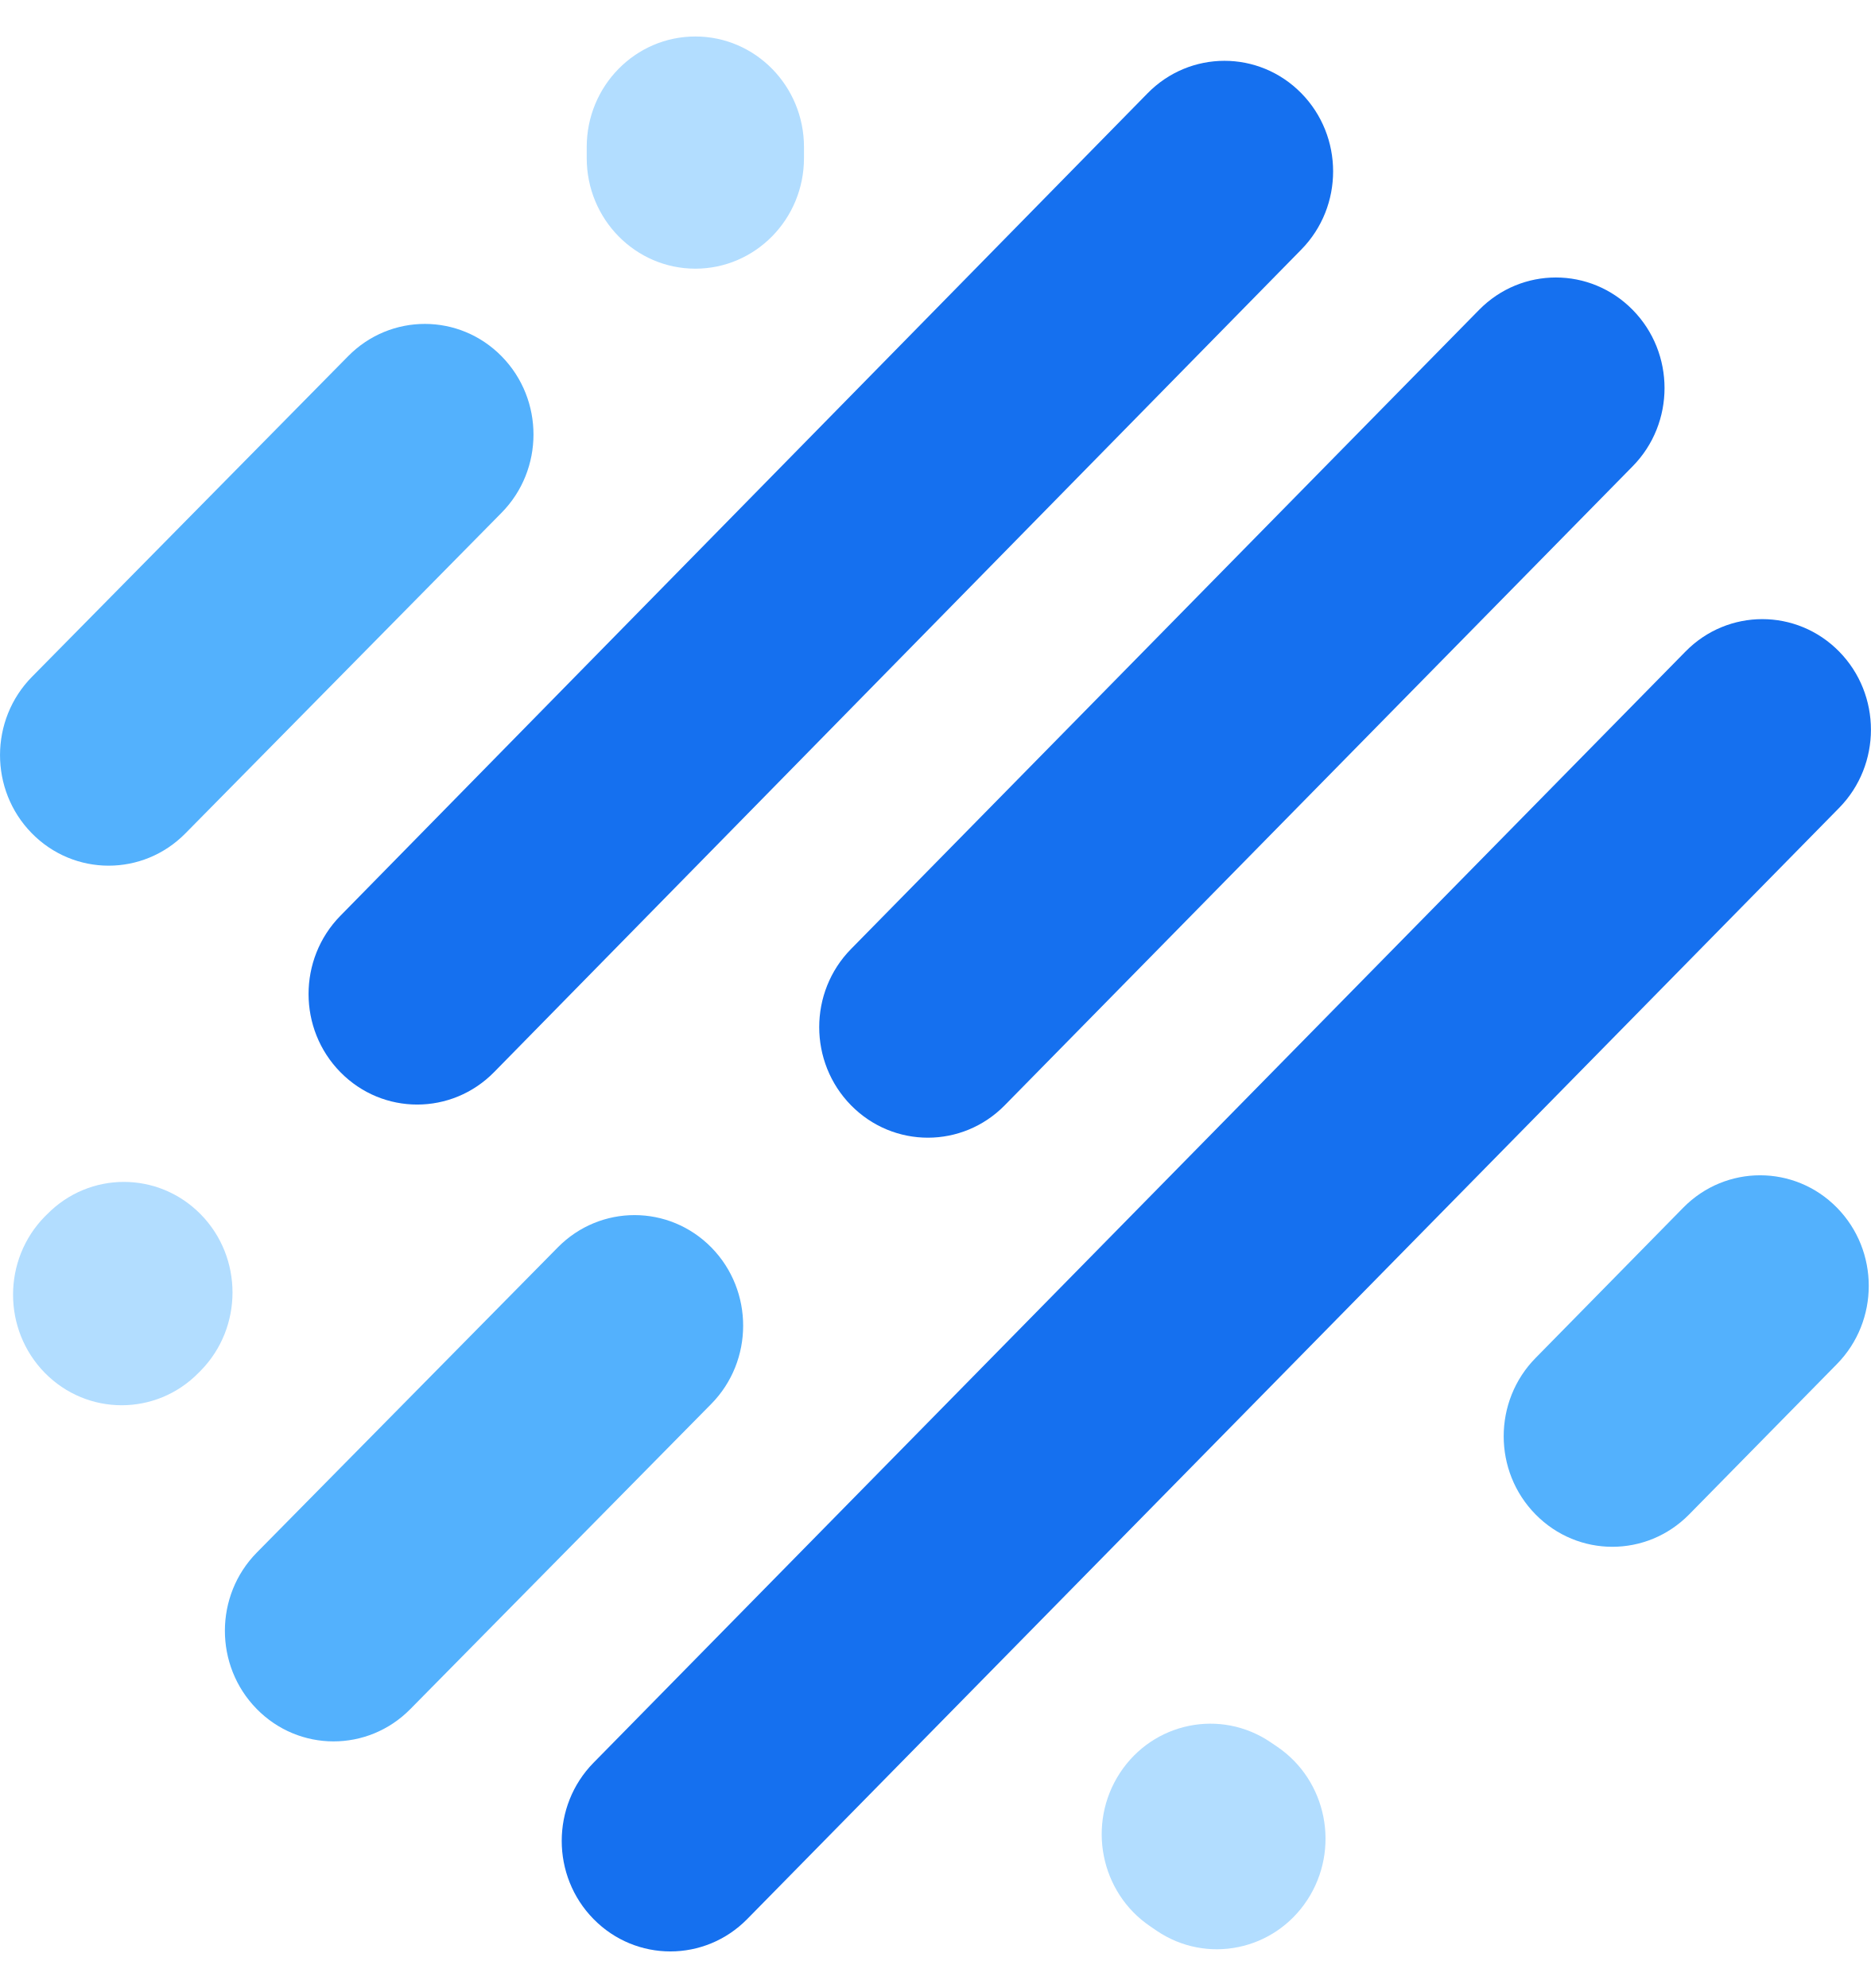
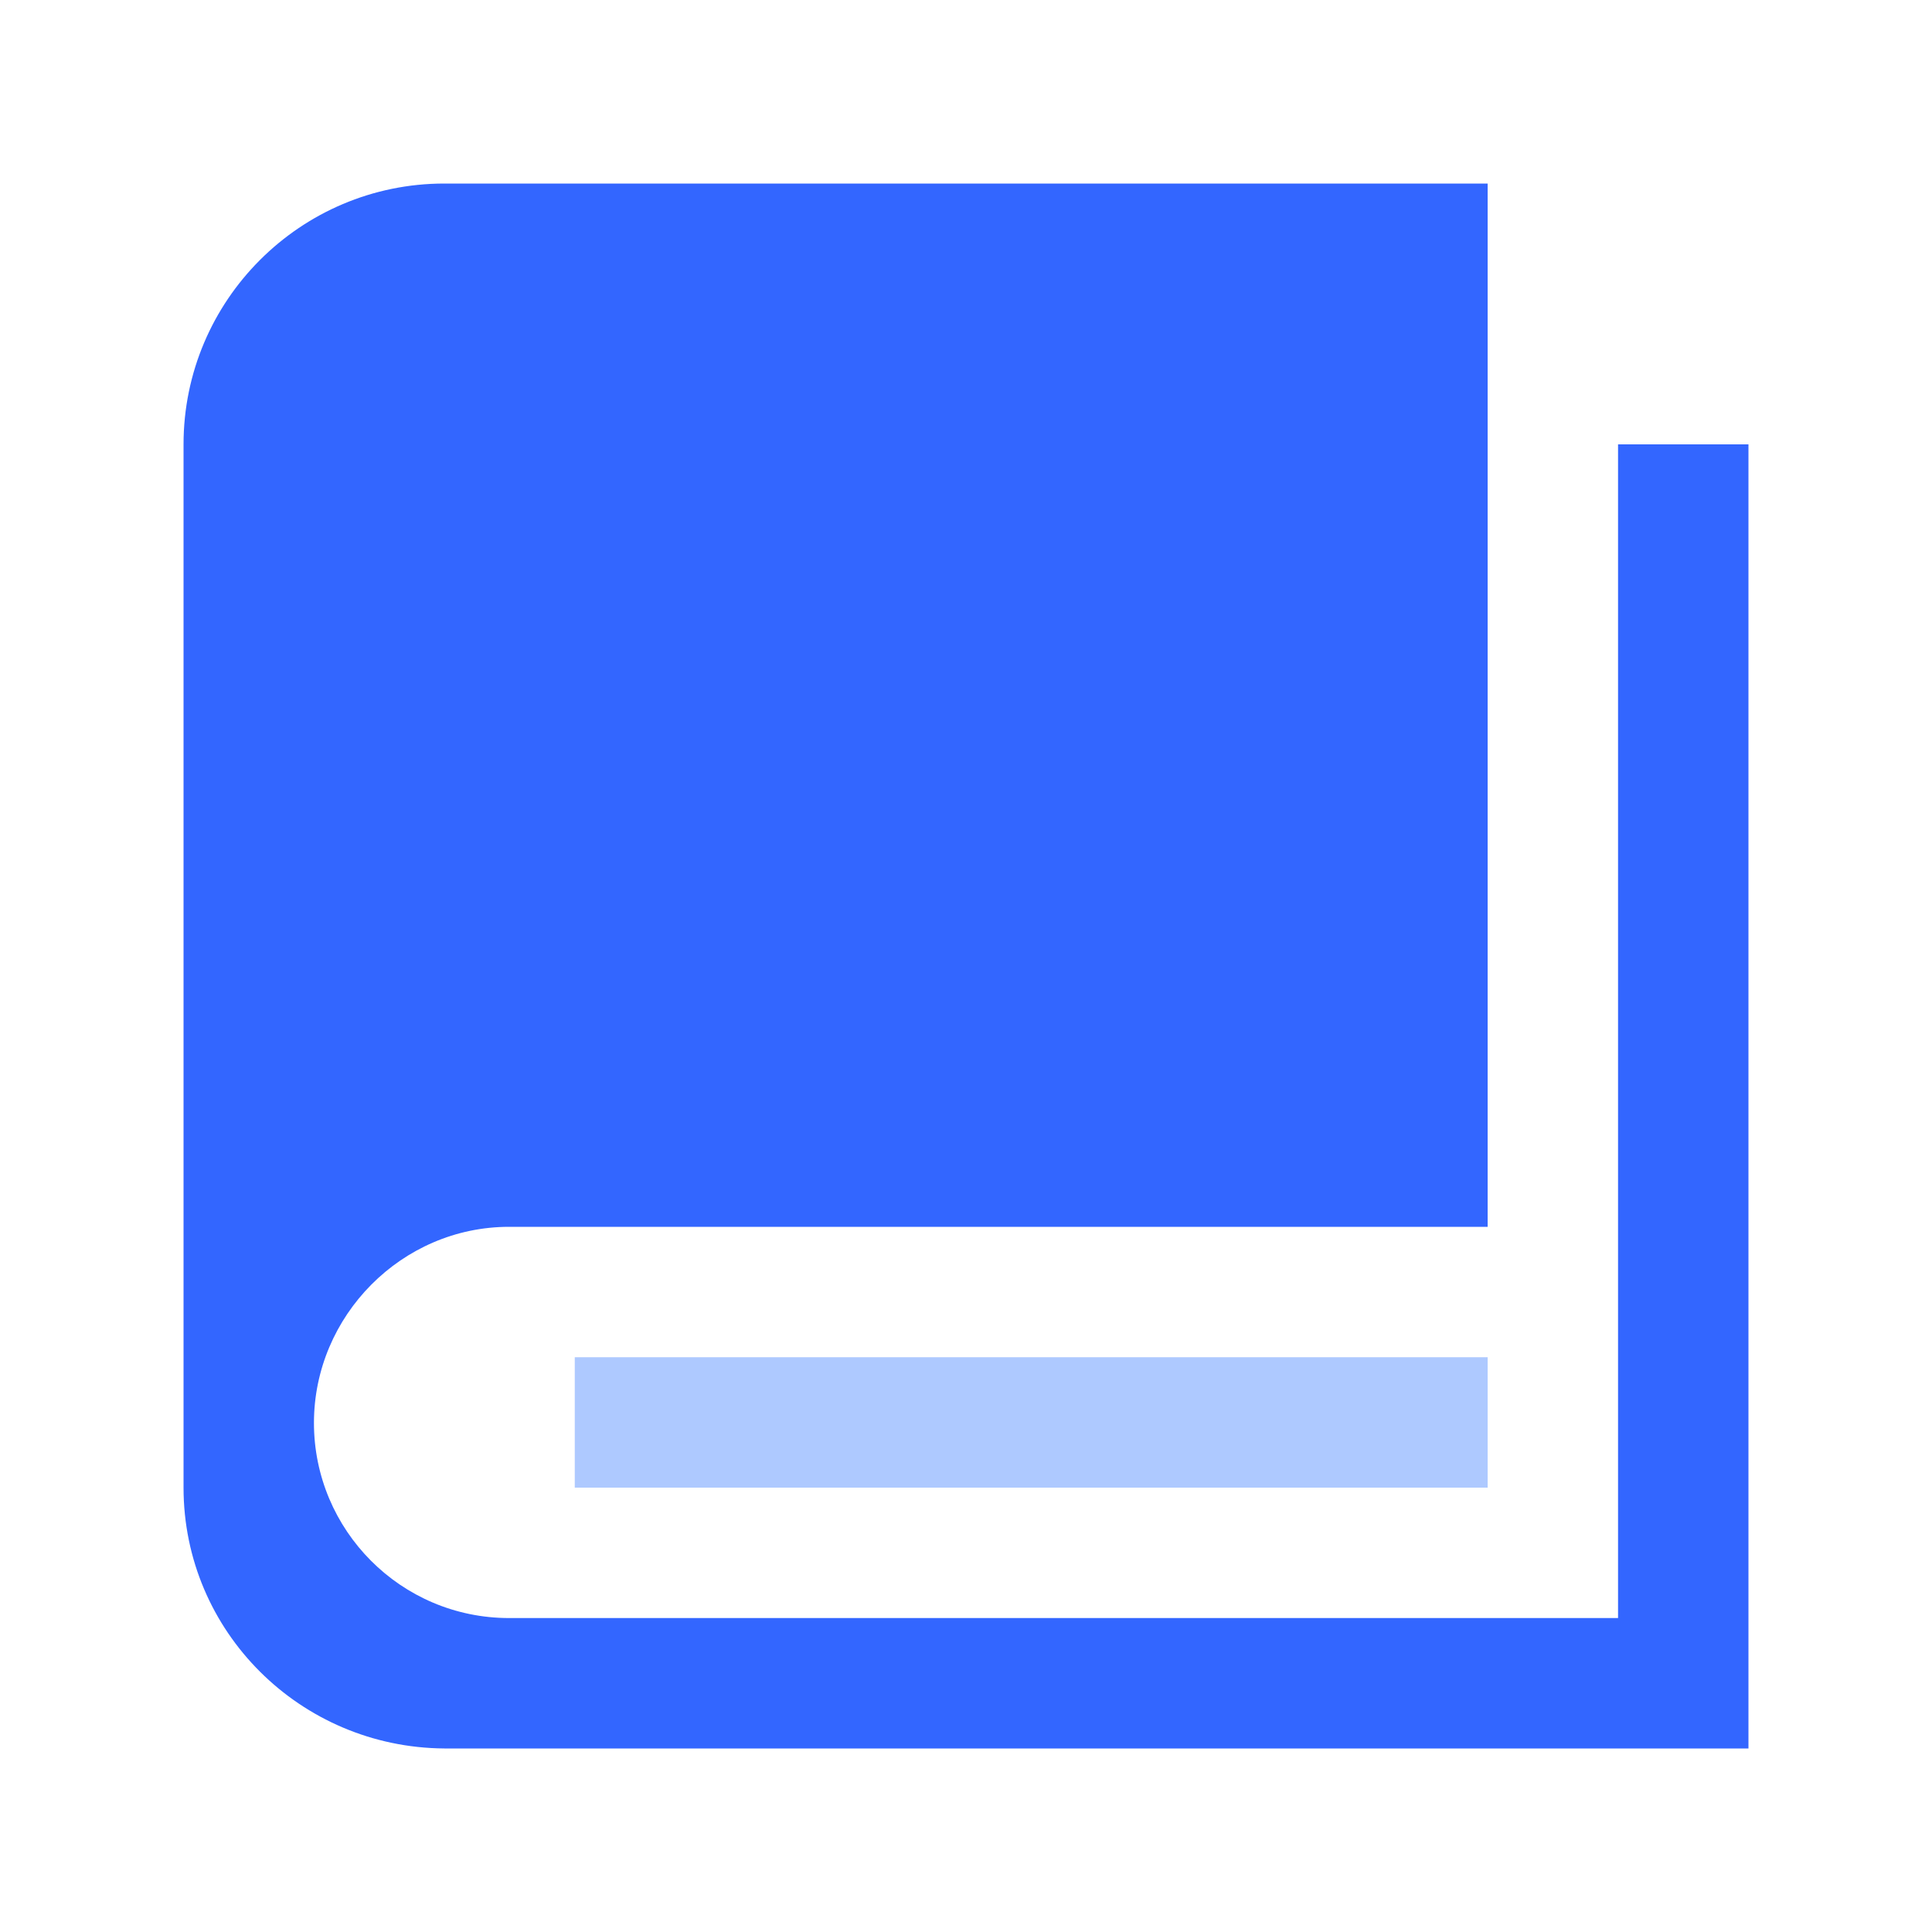
- <svg xmlns="http://www.w3.org/2000/svg" width="32" height="34" viewBox="0 0 32 34" fill="none">
-   <path fill-rule="evenodd" clip-rule="evenodd" d="M3.433 20.768C4.158 21.506 4.158 22.703 3.433 23.442L3.395 23.48C2.67 24.218 1.493 24.218 0.767 23.48C0.042 22.741 0.042 21.544 0.767 20.805L0.805 20.768C1.53 20.029 2.707 20.029 3.433 20.768Z" fill="#B2DDFF" />
-   <path fill-rule="evenodd" clip-rule="evenodd" d="M12.169 21.337C12.893 22.077 12.891 23.275 12.164 24.012L7.017 29.231C6.29 29.968 5.113 29.966 4.389 29.226C3.664 28.486 3.666 27.289 4.393 26.552L9.541 21.333C10.268 20.596 11.444 20.598 12.169 21.337Z" fill="#53B1FD" />
-   <path fill-rule="evenodd" clip-rule="evenodd" d="M19.155 30.322C19.724 29.453 20.878 29.218 21.732 29.797L21.844 29.873C22.698 30.452 22.928 31.626 22.359 32.495C21.79 33.364 20.636 33.599 19.782 33.02L19.671 32.944C18.817 32.365 18.586 31.191 19.155 30.322Z" fill="#B2DDFF" />
-   <path fill-rule="evenodd" clip-rule="evenodd" d="M31.418 20.654C32.144 21.393 32.144 22.59 31.418 23.329L28.891 25.9C28.165 26.639 26.989 26.639 26.263 25.9C25.537 25.162 25.537 23.965 26.263 23.226L28.79 20.654C29.516 19.916 30.693 19.916 31.418 20.654Z" fill="#53B1FD" />
-   <path fill-rule="evenodd" clip-rule="evenodd" d="M31.456 11.143C32.181 11.881 32.181 13.079 31.456 13.817L12.78 32.821C12.054 33.559 10.877 33.559 10.152 32.821C9.426 32.083 9.426 30.885 10.152 30.147L28.828 11.143C29.553 10.404 30.73 10.404 31.456 11.143Z" fill="#1570EF" />
-   <path fill-rule="evenodd" clip-rule="evenodd" d="M27.925 5.3C28.651 6.038 28.651 7.236 27.925 7.974L17.184 18.904C16.458 19.642 15.282 19.642 14.556 18.904C13.83 18.165 13.83 16.968 14.556 16.23L25.297 5.3C26.023 4.561 27.199 4.561 27.925 5.3Z" fill="#1570EF" />
-   <path fill-rule="evenodd" clip-rule="evenodd" d="M22.256 1.593C22.982 2.331 22.983 3.528 22.258 4.267L8.451 18.336C7.725 19.075 6.549 19.076 5.823 18.338C5.096 17.6 5.096 16.402 5.821 15.663L19.628 1.595C20.353 0.856 21.53 0.855 22.256 1.593Z" fill="#1570EF" />
-   <path fill-rule="evenodd" clip-rule="evenodd" d="M8.582 6.096C9.307 6.836 9.305 8.033 8.578 8.77L3.17 14.254C2.443 14.991 1.266 14.989 0.542 14.249C-0.182 13.51 -0.18 12.312 0.547 11.575L5.954 6.092C6.681 5.354 7.858 5.356 8.582 6.096Z" fill="#53B1FD" />
-   <path fill-rule="evenodd" clip-rule="evenodd" d="M11.893 0.624C12.919 0.624 13.751 1.471 13.751 2.515V2.704C13.751 3.748 12.919 4.595 11.893 4.595C10.867 4.595 10.035 3.748 10.035 2.704V2.515C10.035 1.471 10.867 0.624 11.893 0.624Z" fill="#B2DDFF" />
+ <svg xmlns="http://www.w3.org/2000/svg" t="1750035274630" class="icon" viewBox="0 0 1024 1024" version="1.1" p-id="7274" width="200" height="200">
+   <path d="M857.6 235.52v622.08H269.824c-57.344 0-103.424-46.592-103.424-103.424S212.992 650.24 269.824 650.24H788.48V97.28H235.52c-76.288 0-138.24 61.952-138.24 138.24v552.96c0 76.288 61.952 137.728 138.24 138.24h691.2V235.52h-69.12" fill="#3366FF" p-id="7275" />
+   <path d="M304.64 719.36H788.48V788.48H304.64z" fill="#AEC9FF" p-id="7276" />
</svg>
